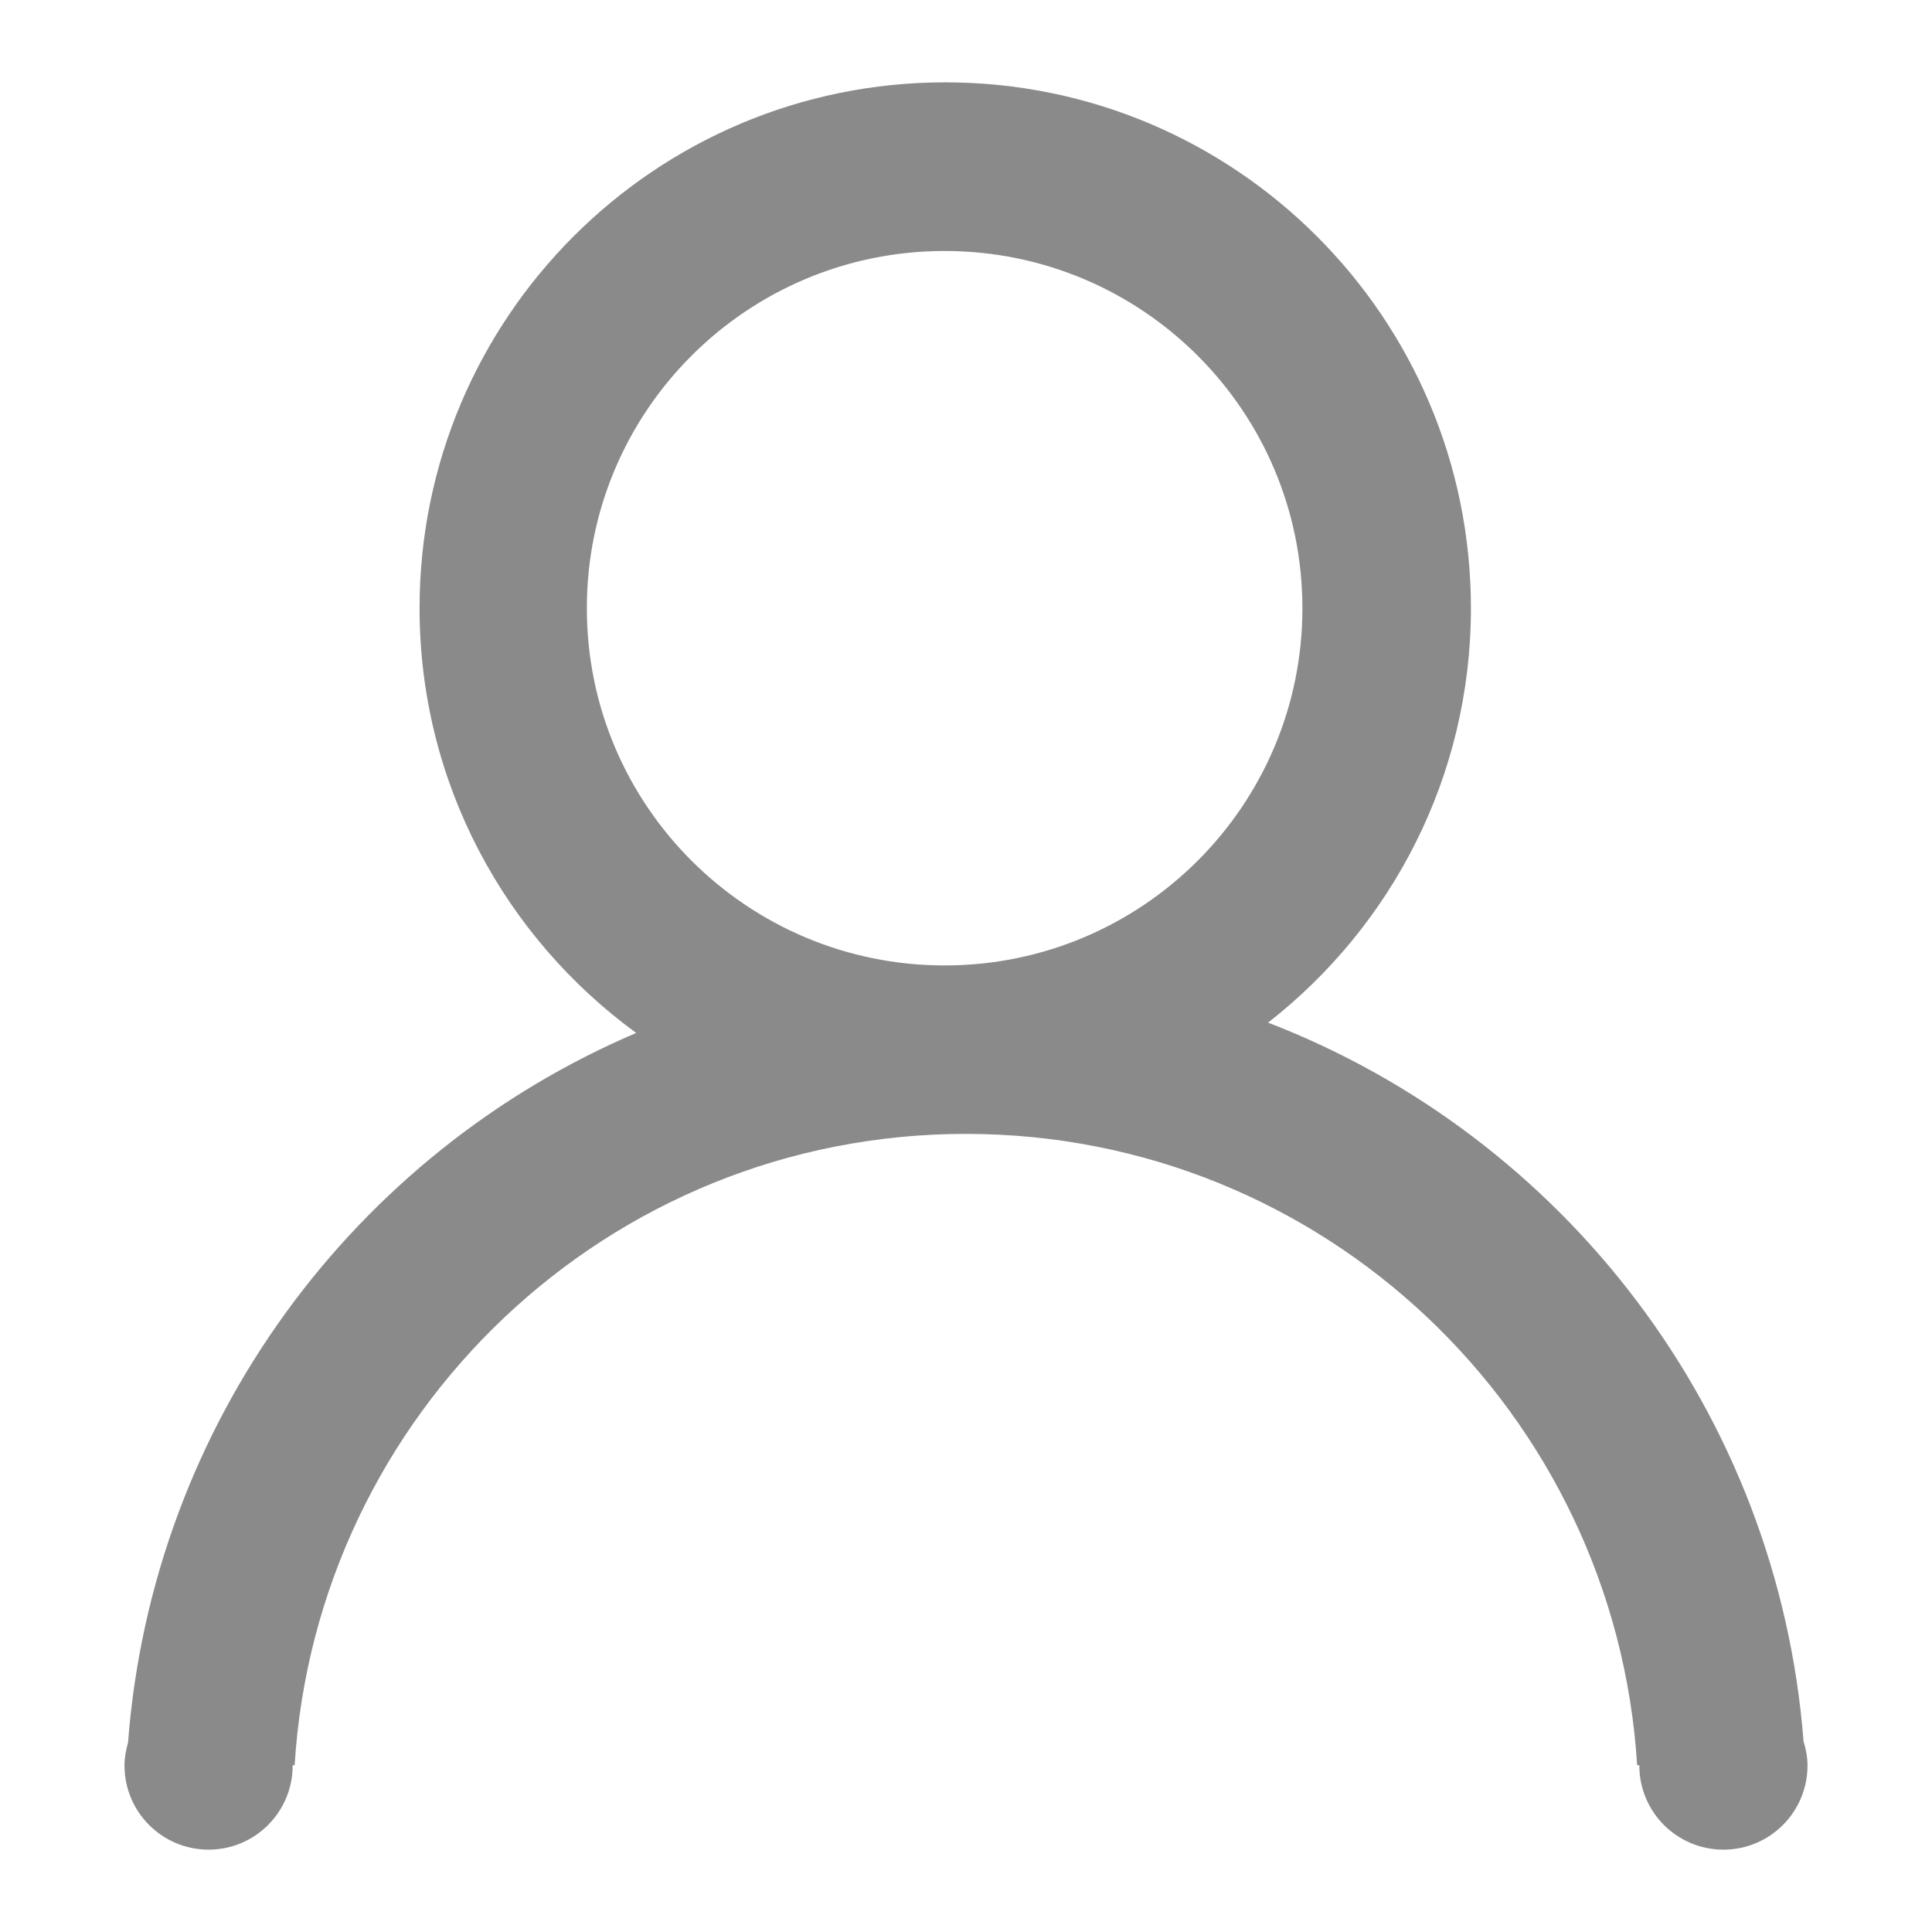
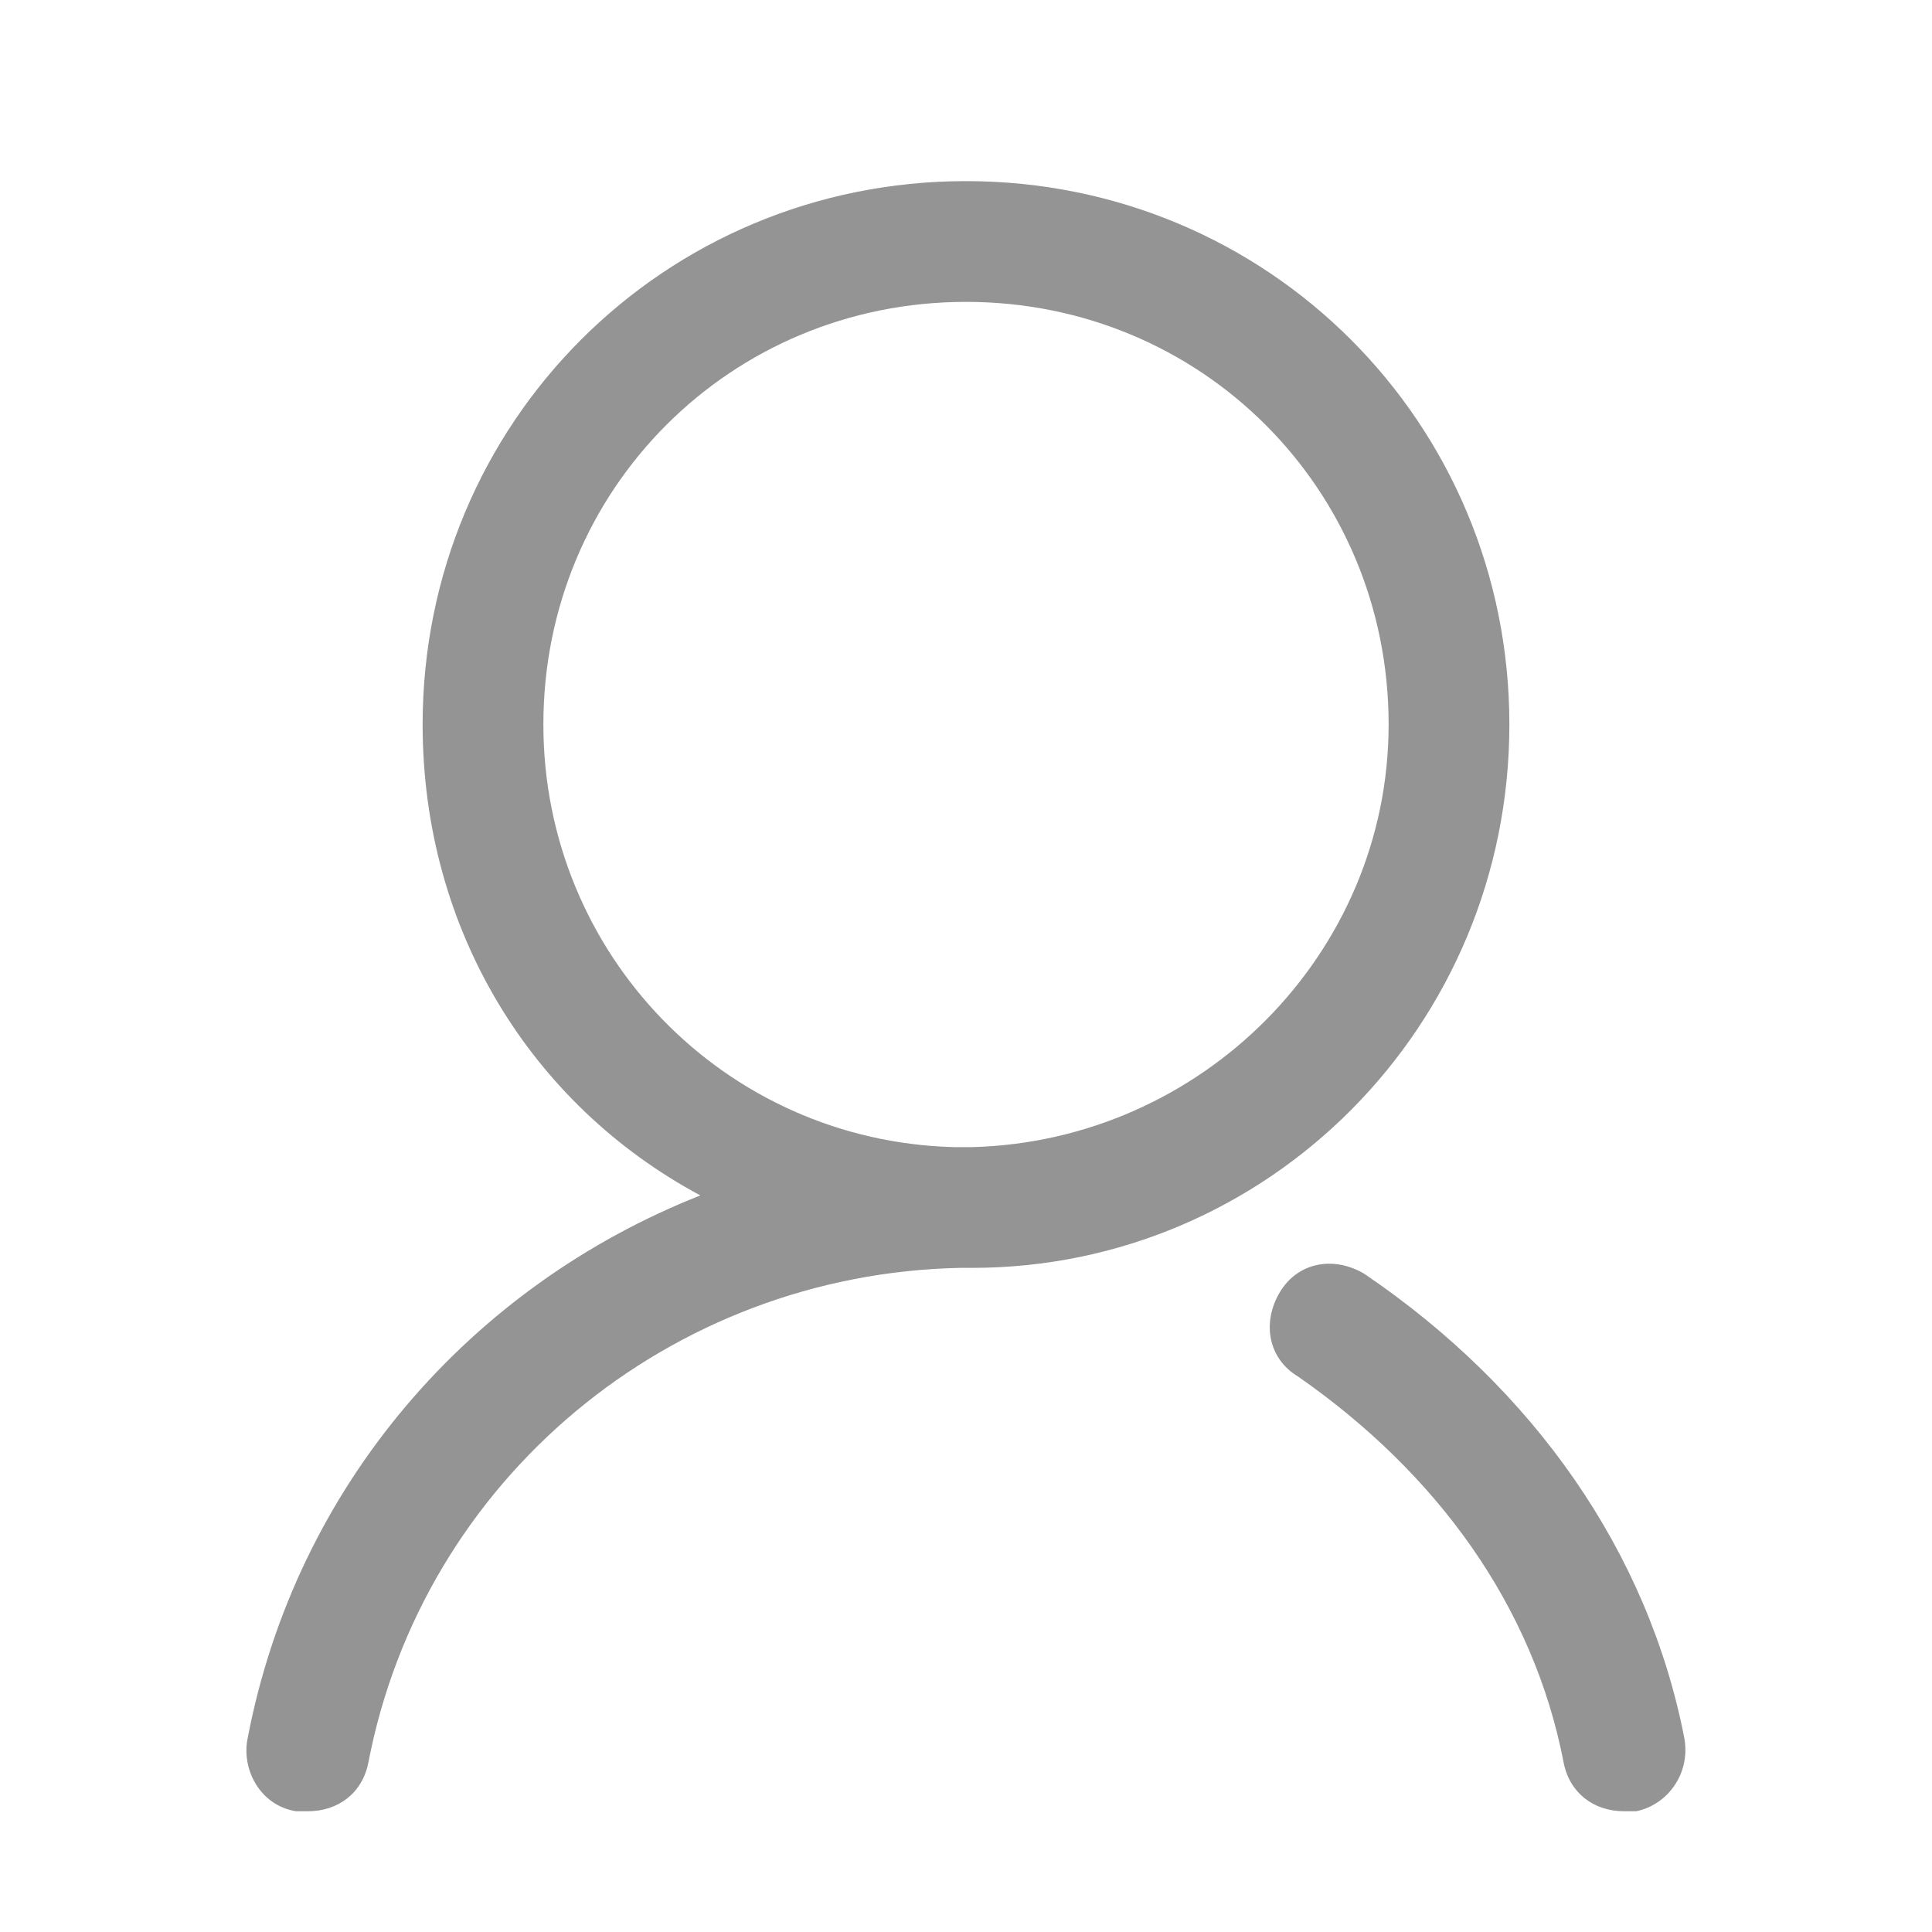
- <svg xmlns="http://www.w3.org/2000/svg" t="1505384351643" class="icon" style="" viewBox="0 0 1024 1024" version="1.1" p-id="5542" width="200" height="200">
+ <svg xmlns="http://www.w3.org/2000/svg" t="1510649885399" class="icon" style="" viewBox="0 0 1024 1024" version="1.1" p-id="5253" width="64" height="64">
  <defs>
    <style type="text/css" />
  </defs>
-   <path d="M955.924 922.936c1.231 4.084 2.092 8.33 2.092 12.817 0 24.64-19.951 44.603-44.57 44.603-24.616 0-44.567-19.963-44.567-44.603 0-0.049 0.013-0.094 0.013-0.143l-1.167 0c-11.606-186.693-166.217-334.626-355.781-334.626-189.568 0-344.179 147.933-355.785 334.626l-1.055 0c0.002 0.049 0.015 0.094 0.015 0.143 0 24.64-19.952 44.603-44.57 44.603-24.616 0-44.567-19.963-44.567-44.603 0-4.226 0.776-8.235 1.874-12.111C80.799 754.241 187.807 611.205 337.195 547.482c-69.481-50.685-114.818-132.507-114.818-225.116 0-153.926 124.739-278.723 278.623-278.723 153.875 0 278.621 124.796 278.621 278.723 0 89.328-42.175 168.639-107.508 219.646C828.734 602.42 942.29 748.498 955.924 922.936zM690.306 322.366c0-104.573-84.904-189.338-189.633-189.338-104.737 0-189.637 84.766-189.637 189.338 0 104.563 84.9 189.336 189.637 189.336C605.402 511.702 690.306 426.929 690.306 322.366z" fill="#8a8a8a" p-id="5543" />
+   <path d="M800 384c0-160-128-288-288-288s-288 128-288 288c0 108.8 57.6 201.6 147.2 249.6-121.6 48-214.4 153.6-240 288-3.2 16 6.4 35.2 25.6 38.4h6.4c16 0 28.8-9.6 32-25.6 28.8-150.4 160-259.2 313.6-262.4h6.4c156.8 0 284.8-128 284.8-288zM288 384c0-124.8 99.2-224 224-224s224 99.2 224 224c0 121.6-99.2 220.8-220.8 224H505.6C384 604.8 288 505.6 288 384zM723.2 675.2c-16-9.6-35.2-6.4-44.8 9.6-9.6 16-6.4 35.2 9.6 44.8 73.6 51.2 124.8 121.6 140.8 204.8 3.2 16 16 25.6 32 25.6h6.4c16-3.2 28.8-19.2 25.6-38.4-19.2-99.2-80-185.6-169.6-246.4z" fill="#949494" p-id="5254" />
</svg>
